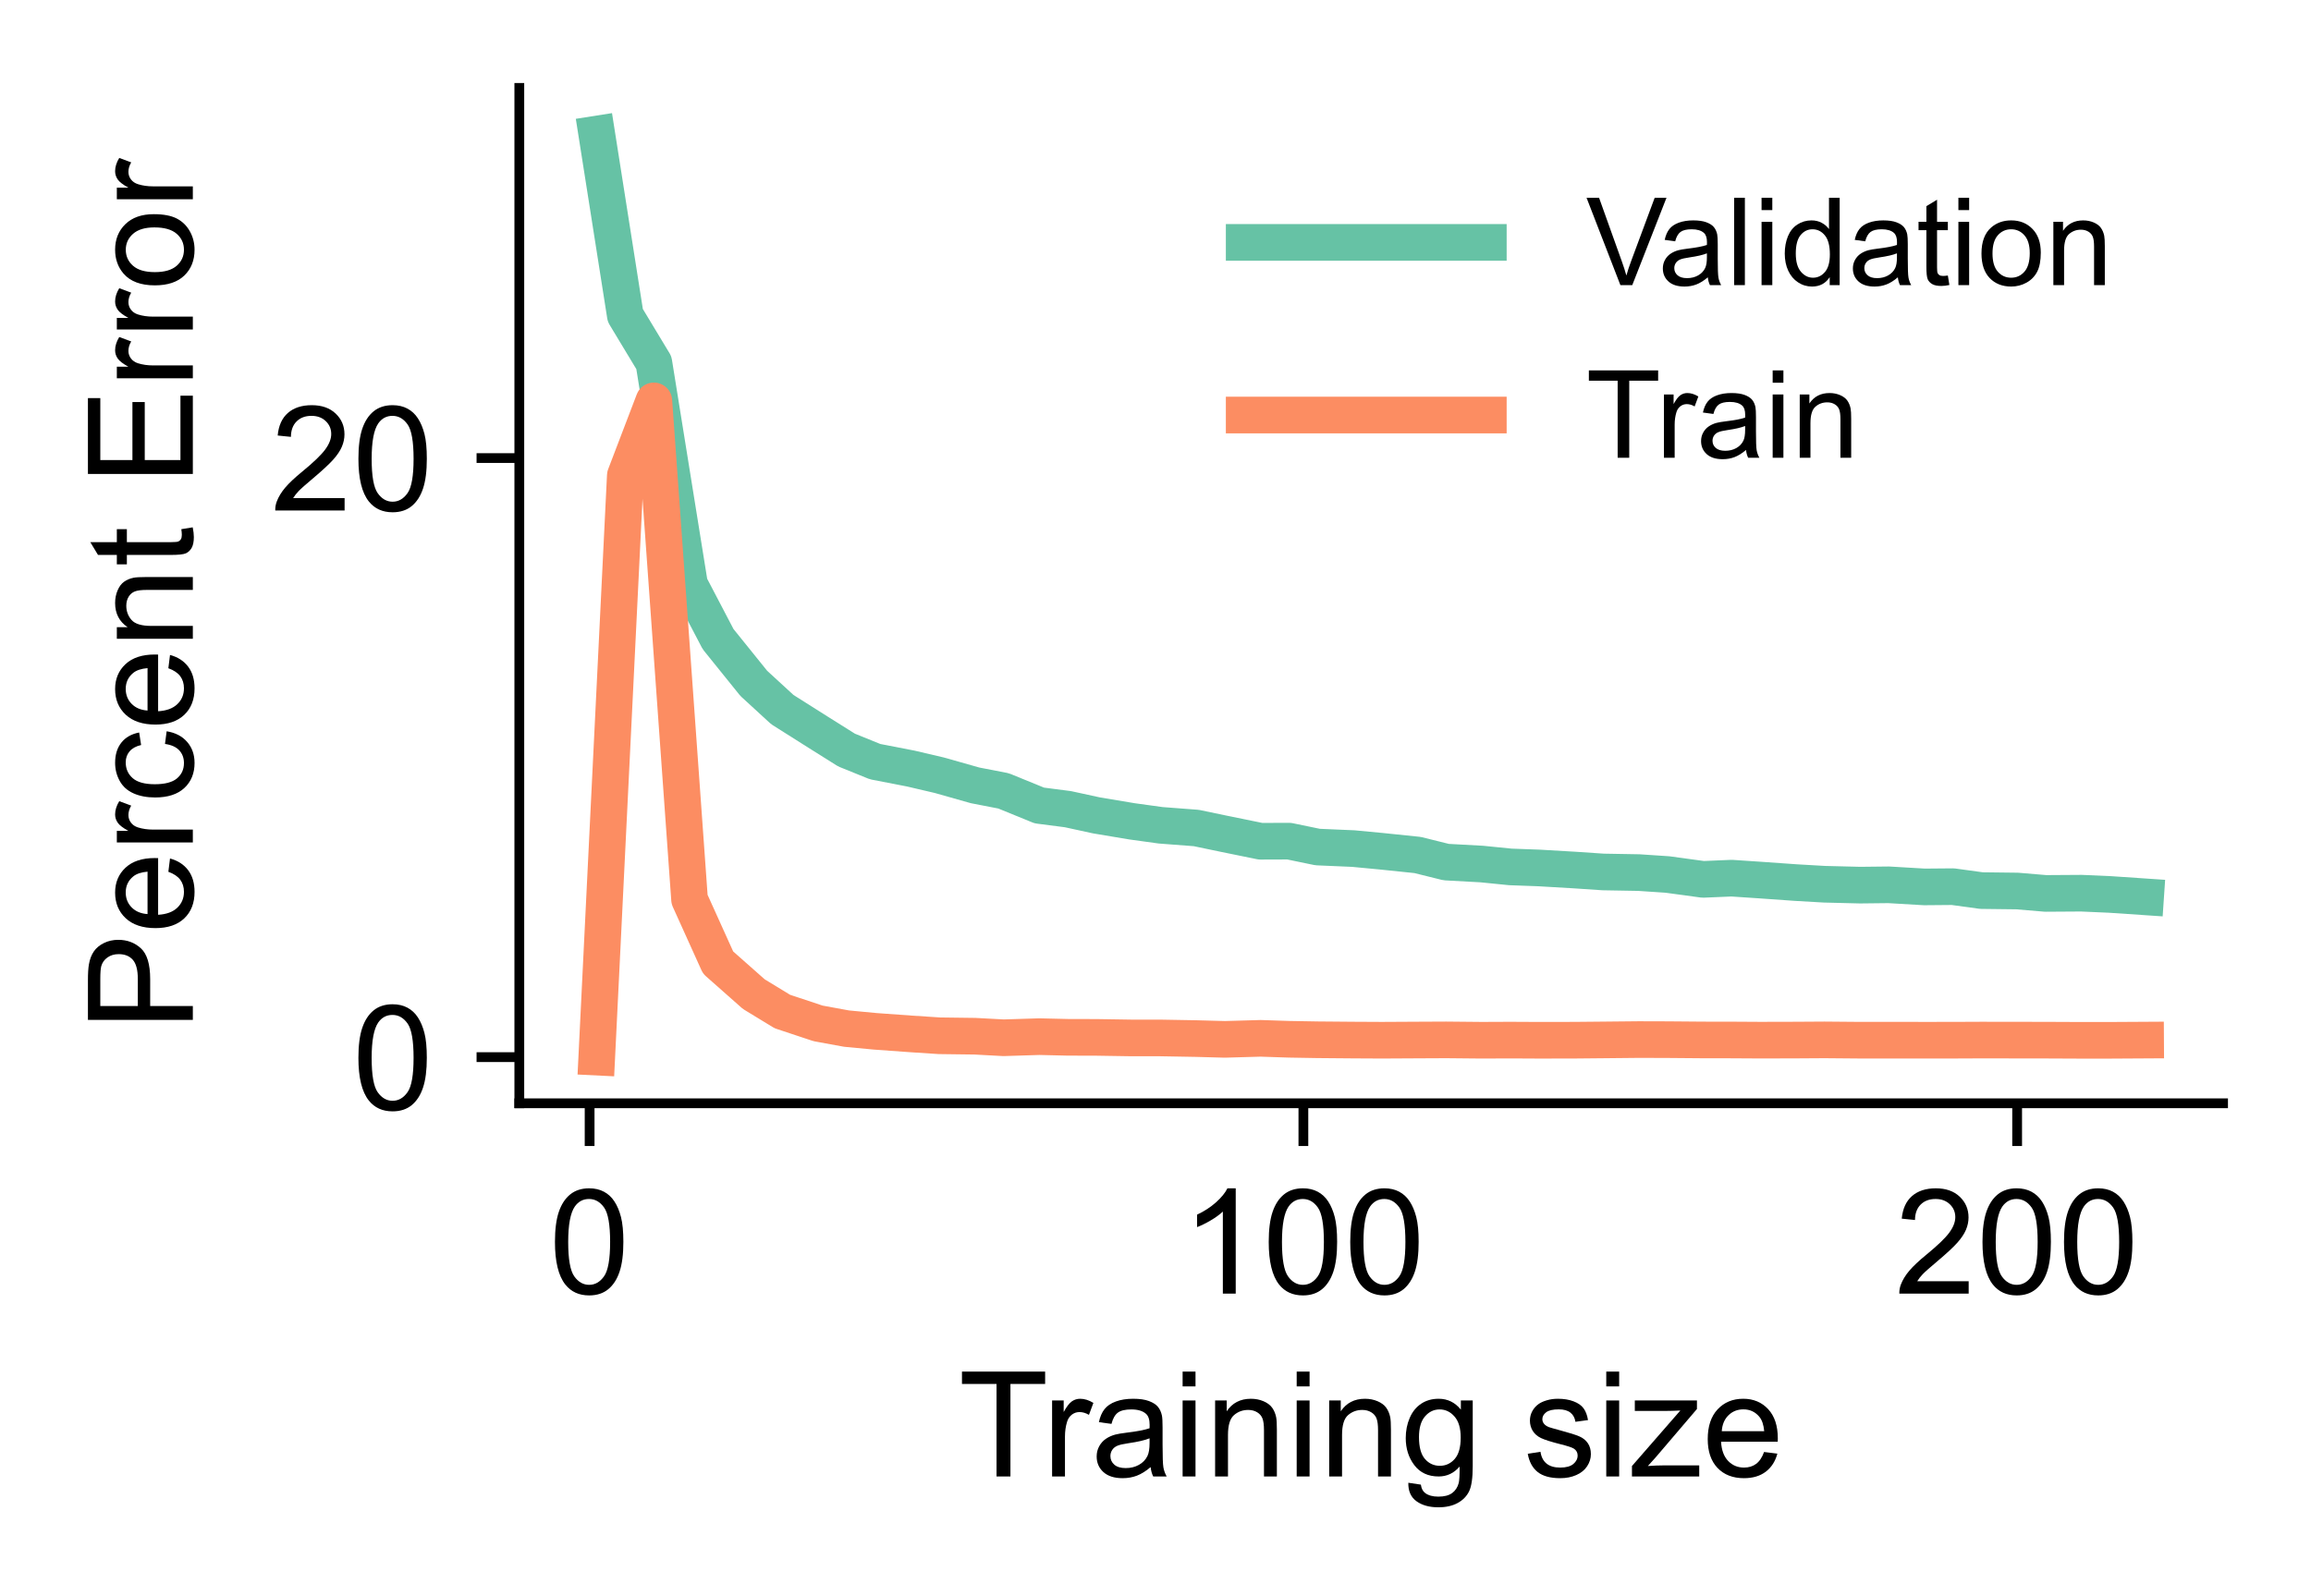
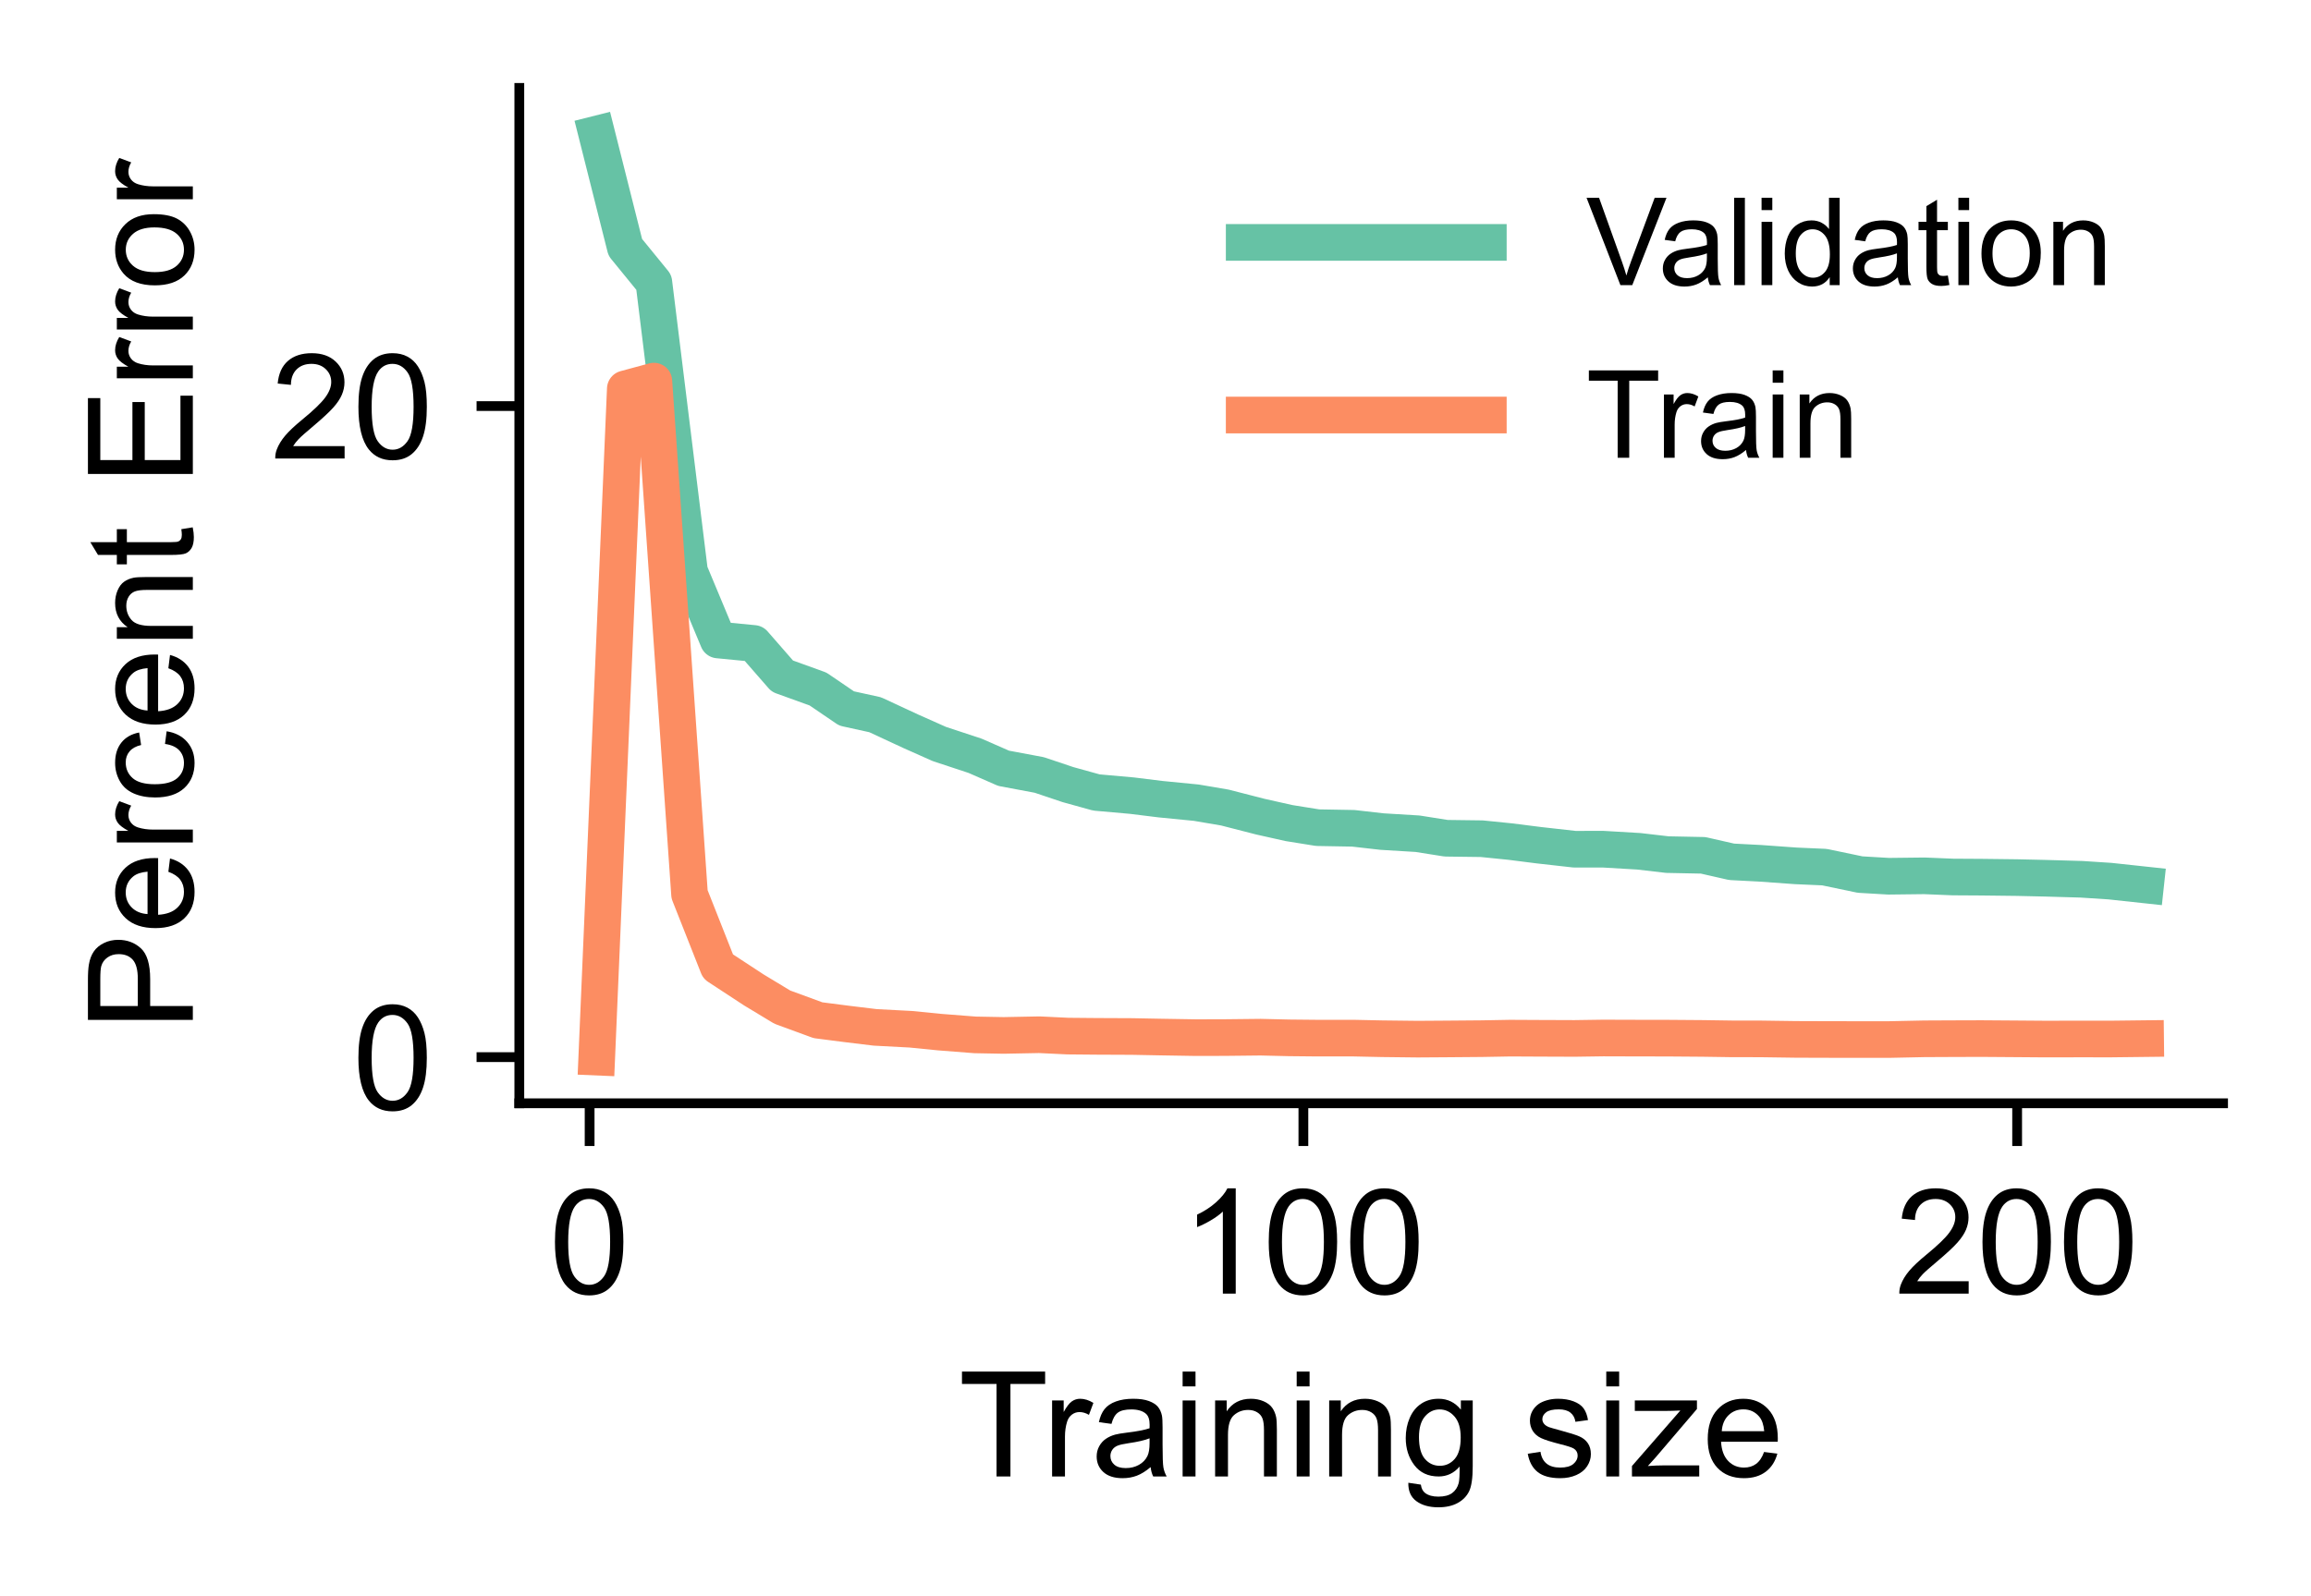
<svg xmlns="http://www.w3.org/2000/svg" xmlns:xlink="http://www.w3.org/1999/xlink" width="189.221pt" height="130.649pt" viewBox="0 0 189.221 130.649" version="1.1">
  <defs>
    <style type="text/css">*{stroke-linejoin: round; stroke-linecap: butt}</style>
  </defs>
  <g id="figure_1">
    <g id="patch_1">
      <path d="M 0 130.649  L 189.221 130.649  L 189.221 0  L 0 0  L 0 130.649  z " style="fill: none" />
    </g>
    <g id="axes_1">
      <g id="patch_2">
        <path d="M 42.521 90.36  L 182.021 90.36  L 182.021 7.2  L 42.521 7.2  L 42.521 90.36  z " style="fill: none" />
      </g>
      <g id="FillBetweenPolyCollection_1" />
      <g id="FillBetweenPolyCollection_2" />
      <g id="matplotlib.axis_1">
        <g id="xtick_1">
          <g id="line2d_1">
            <defs>
-               <path id="ma5329463f9" d="M 0 0  L 0 3.5  " style="stroke: #000000; stroke-width: 0.8" />
-             </defs>
-             <g>
-               <use xlink:href="#ma5329463f9" x="48.277" y="90.36" style="stroke: #000000; stroke-width: 0.8" />
+               <path id="md1f91904a1" d="M 0 0  L 0 3.5  " style="stroke: #000000; stroke-width: 0.8" />
+             </defs>
+             <g>
+               <use xlink:href="#md1f91904a1" x="48.277" y="90.36" style="stroke: #000000; stroke-width: 0.8" />
            </g>
          </g>
          <g id="text_1">
            <g transform="translate(44.94056 105.9494) scale(0.12 -0.12)">
              <defs>
                <path id="ArialMT-30" d="M 266 2259  Q 266 3072 433 3567  Q 600 4063 929 4331  Q 1259 4600 1759 4600  Q 2128 4600 2406 4451  Q 2684 4303 2865 4023  Q 3047 3744 3150 3342  Q 3253 2941 3253 2259  Q 3253 1453 3087 958  Q 2922 463 2592 192  Q 2263 -78 1759 -78  Q 1097 -78 719 397  Q 266 969 266 2259  z M 844 2259  Q 844 1131 1108 757  Q 1372 384 1759 384  Q 2147 384 2411 759  Q 2675 1134 2675 2259  Q 2675 3391 2411 3762  Q 2147 4134 1753 4134  Q 1366 4134 1134 3806  Q 844 3388 844 2259  z " transform="scale(0.015625)" />
              </defs>
              <use xlink:href="#ArialMT-30" />
            </g>
          </g>
        </g>
        <g id="xtick_2">
          <g id="line2d_2">
            <g>
-               <use xlink:href="#ma5329463f9" x="106.719" y="90.36" style="stroke: #000000; stroke-width: 0.8" />
+               <use xlink:href="#md1f91904a1" x="106.719" y="90.36" style="stroke: #000000; stroke-width: 0.8" />
            </g>
          </g>
          <g id="text_2">
            <g transform="translate(96.70899 105.9494) scale(0.12 -0.12)">
              <defs>
                <path id="ArialMT-31" d="M 2384 0  L 1822 0  L 1822 3584  Q 1619 3391 1289 3197  Q 959 3003 697 2906  L 697 3450  Q 1169 3672 1522 3987  Q 1875 4303 2022 4600  L 2384 4600  L 2384 0  z " transform="scale(0.015625)" />
              </defs>
              <use xlink:href="#ArialMT-31" />
              <use xlink:href="#ArialMT-30" transform="translate(55.61523 0)" />
              <use xlink:href="#ArialMT-30" transform="translate(111.2305 0)" />
            </g>
          </g>
        </g>
        <g id="xtick_3">
          <g id="line2d_3">
            <g>
-               <use xlink:href="#ma5329463f9" x="165.16" y="90.36" style="stroke: #000000; stroke-width: 0.8" />
+               <use xlink:href="#md1f91904a1" x="165.16" y="90.36" style="stroke: #000000; stroke-width: 0.8" />
            </g>
          </g>
          <g id="text_3">
            <g transform="translate(155.1505 105.9494) scale(0.12 -0.12)">
              <defs>
                <path id="ArialMT-32" d="M 3222 541  L 3222 0  L 194 0  Q 188 203 259 391  Q 375 700 629 1000  Q 884 1300 1366 1694  Q 2113 2306 2375 2664  Q 2638 3022 2638 3341  Q 2638 3675 2398 3904  Q 2159 4134 1775 4134  Q 1369 4134 1125 3890  Q 881 3647 878 3216  L 300 3275  Q 359 3922 746 4261  Q 1134 4600 1788 4600  Q 2447 4600 2831 4234  Q 3216 3869 3216 3328  Q 3216 3053 3103 2787  Q 2991 2522 2730 2228  Q 2469 1934 1863 1422  Q 1356 997 1212 845  Q 1069 694 975 541  L 3222 541  z " transform="scale(0.015625)" />
              </defs>
              <use xlink:href="#ArialMT-32" />
              <use xlink:href="#ArialMT-30" transform="translate(55.61523 0)" />
              <use xlink:href="#ArialMT-30" transform="translate(111.2305 0)" />
            </g>
          </g>
        </g>
        <g id="text_4">
          <g transform="translate(78.48406 120.9237) scale(0.12 -0.12)">
            <defs>
              <path id="ArialMT-54" d="M 1659 0  L 1659 4041  L 150 4041  L 150 4581  L 3781 4581  L 3781 4041  L 2266 4041  L 2266 0  L 1659 0  z " transform="scale(0.015625)" />
              <path id="ArialMT-72" d="M 416 0  L 416 3319  L 922 3319  L 922 2816  Q 1116 3169 1280 3281  Q 1444 3394 1641 3394  Q 1925 3394 2219 3213  L 2025 2691  Q 1819 2813 1613 2813  Q 1428 2813 1281 2702  Q 1134 2591 1072 2394  Q 978 2094 978 1738  L 978 0  L 416 0  z " transform="scale(0.015625)" />
              <path id="ArialMT-61" d="M 2588 409  Q 2275 144 1986 34  Q 1697 -75 1366 -75  Q 819 -75 525 192  Q 231 459 231 875  Q 231 1119 342 1320  Q 453 1522 633 1644  Q 813 1766 1038 1828  Q 1203 1872 1538 1913  Q 2219 1994 2541 2106  Q 2544 2222 2544 2253  Q 2544 2597 2384 2738  Q 2169 2928 1744 2928  Q 1347 2928 1158 2789  Q 969 2650 878 2297  L 328 2372  Q 403 2725 575 2942  Q 747 3159 1072 3276  Q 1397 3394 1825 3394  Q 2250 3394 2515 3294  Q 2781 3194 2906 3042  Q 3031 2891 3081 2659  Q 3109 2516 3109 2141  L 3109 1391  Q 3109 606 3145 398  Q 3181 191 3288 0  L 2700 0  Q 2613 175 2588 409  z M 2541 1666  Q 2234 1541 1622 1453  Q 1275 1403 1131 1340  Q 988 1278 909 1158  Q 831 1038 831 891  Q 831 666 1001 516  Q 1172 366 1500 366  Q 1825 366 2078 508  Q 2331 650 2450 897  Q 2541 1088 2541 1459  L 2541 1666  z " transform="scale(0.015625)" />
              <path id="ArialMT-69" d="M 425 3934  L 425 4581  L 988 4581  L 988 3934  L 425 3934  z M 425 0  L 425 3319  L 988 3319  L 988 0  L 425 0  z " transform="scale(0.015625)" />
              <path id="ArialMT-6e" d="M 422 0  L 422 3319  L 928 3319  L 928 2847  Q 1294 3394 1984 3394  Q 2284 3394 2536 3286  Q 2788 3178 2913 3003  Q 3038 2828 3088 2588  Q 3119 2431 3119 2041  L 3119 0  L 2556 0  L 2556 2019  Q 2556 2363 2490 2533  Q 2425 2703 2258 2804  Q 2091 2906 1866 2906  Q 1506 2906 1245 2678  Q 984 2450 984 1813  L 984 0  L 422 0  z " transform="scale(0.015625)" />
              <path id="ArialMT-67" d="M 319 -275  L 866 -356  Q 900 -609 1056 -725  Q 1266 -881 1628 -881  Q 2019 -881 2231 -725  Q 2444 -569 2519 -288  Q 2563 -116 2559 434  Q 2191 0 1641 0  Q 956 0 581 494  Q 206 988 206 1678  Q 206 2153 378 2554  Q 550 2956 876 3175  Q 1203 3394 1644 3394  Q 2231 3394 2613 2919  L 2613 3319  L 3131 3319  L 3131 450  Q 3131 -325 2973 -648  Q 2816 -972 2473 -1159  Q 2131 -1347 1631 -1347  Q 1038 -1347 672 -1080  Q 306 -813 319 -275  z M 784 1719  Q 784 1066 1043 766  Q 1303 466 1694 466  Q 2081 466 2343 764  Q 2606 1063 2606 1700  Q 2606 2309 2336 2618  Q 2066 2928 1684 2928  Q 1309 2928 1046 2623  Q 784 2319 784 1719  z " transform="scale(0.015625)" />
              <path id="ArialMT-20" transform="scale(0.015625)" />
              <path id="ArialMT-73" d="M 197 991  L 753 1078  Q 800 744 1014 566  Q 1228 388 1613 388  Q 2000 388 2187 545  Q 2375 703 2375 916  Q 2375 1106 2209 1216  Q 2094 1291 1634 1406  Q 1016 1563 777 1677  Q 538 1791 414 1992  Q 291 2194 291 2438  Q 291 2659 392 2848  Q 494 3038 669 3163  Q 800 3259 1026 3326  Q 1253 3394 1513 3394  Q 1903 3394 2198 3281  Q 2494 3169 2634 2976  Q 2775 2784 2828 2463  L 2278 2388  Q 2241 2644 2061 2787  Q 1881 2931 1553 2931  Q 1166 2931 1000 2803  Q 834 2675 834 2503  Q 834 2394 903 2306  Q 972 2216 1119 2156  Q 1203 2125 1616 2013  Q 2213 1853 2448 1751  Q 2684 1650 2818 1456  Q 2953 1263 2953 975  Q 2953 694 2789 445  Q 2625 197 2315 61  Q 2006 -75 1616 -75  Q 969 -75 630 194  Q 291 463 197 991  z " transform="scale(0.015625)" />
              <path id="ArialMT-7a" d="M 125 0  L 125 456  L 2238 2881  Q 1878 2863 1603 2863  L 250 2863  L 250 3319  L 2963 3319  L 2963 2947  L 1166 841  L 819 456  Q 1197 484 1528 484  L 3063 484  L 3063 0  L 125 0  z " transform="scale(0.015625)" />
              <path id="ArialMT-65" d="M 2694 1069  L 3275 997  Q 3138 488 2766 206  Q 2394 -75 1816 -75  Q 1088 -75 661 373  Q 234 822 234 1631  Q 234 2469 665 2931  Q 1097 3394 1784 3394  Q 2450 3394 2872 2941  Q 3294 2488 3294 1666  Q 3294 1616 3291 1516  L 816 1516  Q 847 969 1125 678  Q 1403 388 1819 388  Q 2128 388 2347 550  Q 2566 713 2694 1069  z M 847 1978  L 2700 1978  Q 2663 2397 2488 2606  Q 2219 2931 1791 2931  Q 1403 2931 1139 2672  Q 875 2413 847 1978  z " transform="scale(0.015625)" />
            </defs>
            <use xlink:href="#ArialMT-54" />
            <use xlink:href="#ArialMT-72" transform="translate(57.33398 0)" />
            <use xlink:href="#ArialMT-61" transform="translate(90.63477 0)" />
            <use xlink:href="#ArialMT-69" transform="translate(146.25 0)" />
            <use xlink:href="#ArialMT-6e" transform="translate(168.4668 0)" />
            <use xlink:href="#ArialMT-69" transform="translate(224.082 0)" />
            <use xlink:href="#ArialMT-6e" transform="translate(246.2988 0)" />
            <use xlink:href="#ArialMT-67" transform="translate(301.9141 0)" />
            <use xlink:href="#ArialMT-20" transform="translate(357.5293 0)" />
            <use xlink:href="#ArialMT-73" transform="translate(385.3125 0)" />
            <use xlink:href="#ArialMT-69" transform="translate(435.3125 0)" />
            <use xlink:href="#ArialMT-7a" transform="translate(457.5293 0)" />
            <use xlink:href="#ArialMT-65" transform="translate(507.5293 0)" />
          </g>
        </g>
      </g>
      <g id="matplotlib.axis_2">
        <g id="ytick_1">
          <g id="line2d_4">
            <defs>
-               <path id="m78e0bbc39c" d="M 0 0  L -3.5 0  " style="stroke: #000000; stroke-width: 0.8" />
-             </defs>
-             <g>
-               <use xlink:href="#m78e0bbc39c" x="42.521" y="86.58" style="stroke: #000000; stroke-width: 0.8" />
+               <path id="m45f6bff046" d="M 0 0  L -3.5 0  " style="stroke: #000000; stroke-width: 0.8" />
+             </defs>
+             <g>
+               <use xlink:href="#m45f6bff046" x="42.521" y="86.58" style="stroke: #000000; stroke-width: 0.8" />
            </g>
          </g>
          <g id="text_5">
            <g transform="translate(28.8475 90.87469) scale(0.12 -0.12)">
              <use xlink:href="#ArialMT-30" />
            </g>
          </g>
        </g>
        <g id="ytick_2">
          <g id="line2d_5">
            <g>
-               <use xlink:href="#m78e0bbc39c" x="42.521" y="37.515" style="stroke: #000000; stroke-width: 0.8" />
+               <use xlink:href="#m45f6bff046" x="42.521" y="33.257" style="stroke: #000000; stroke-width: 0.8" />
            </g>
          </g>
          <g id="text_6">
-             <g transform="translate(22.17438 41.80989) scale(0.12 -0.12)">
+             <g transform="translate(22.17438 37.55151) scale(0.12 -0.12)">
              <use xlink:href="#ArialMT-32" />
              <use xlink:href="#ArialMT-30" transform="translate(55.61523 0)" />
            </g>
          </g>
        </g>
        <g id="text_7">
          <g transform="translate(15.78937 84.45562) rotate(-90) scale(0.12 -0.12)">
            <defs>
              <path id="ArialMT-50" d="M 494 0  L 494 4581  L 2222 4581  Q 2678 4581 2919 4538  Q 3256 4481 3484 4323  Q 3713 4166 3852 3881  Q 3991 3597 3991 3256  Q 3991 2672 3619 2267  Q 3247 1863 2275 1863  L 1100 1863  L 1100 0  L 494 0  z M 1100 2403  L 2284 2403  Q 2872 2403 3119 2622  Q 3366 2841 3366 3238  Q 3366 3525 3220 3729  Q 3075 3934 2838 4000  Q 2684 4041 2272 4041  L 1100 4041  L 1100 2403  z " transform="scale(0.015625)" />
              <path id="ArialMT-63" d="M 2588 1216  L 3141 1144  Q 3050 572 2676 248  Q 2303 -75 1759 -75  Q 1078 -75 664 370  Q 250 816 250 1647  Q 250 2184 428 2587  Q 606 2991 970 3192  Q 1334 3394 1763 3394  Q 2303 3394 2647 3120  Q 2991 2847 3088 2344  L 2541 2259  Q 2463 2594 2264 2762  Q 2066 2931 1784 2931  Q 1359 2931 1093 2626  Q 828 2322 828 1663  Q 828 994 1084 691  Q 1341 388 1753 388  Q 2084 388 2306 591  Q 2528 794 2588 1216  z " transform="scale(0.015625)" />
              <path id="ArialMT-74" d="M 1650 503  L 1731 6  Q 1494 -44 1306 -44  Q 1000 -44 831 53  Q 663 150 594 308  Q 525 466 525 972  L 525 2881  L 113 2881  L 113 3319  L 525 3319  L 525 4141  L 1084 4478  L 1084 3319  L 1650 3319  L 1650 2881  L 1084 2881  L 1084 941  Q 1084 700 1114 631  Q 1144 563 1211 522  Q 1278 481 1403 481  Q 1497 481 1650 503  z " transform="scale(0.015625)" />
              <path id="ArialMT-45" d="M 506 0  L 506 4581  L 3819 4581  L 3819 4041  L 1113 4041  L 1113 2638  L 3647 2638  L 3647 2100  L 1113 2100  L 1113 541  L 3925 541  L 3925 0  L 506 0  z " transform="scale(0.015625)" />
              <path id="ArialMT-6f" d="M 213 1659  Q 213 2581 725 3025  Q 1153 3394 1769 3394  Q 2453 3394 2887 2945  Q 3322 2497 3322 1706  Q 3322 1066 3130 698  Q 2938 331 2570 128  Q 2203 -75 1769 -75  Q 1072 -75 642 372  Q 213 819 213 1659  z M 791 1659  Q 791 1022 1069 705  Q 1347 388 1769 388  Q 2188 388 2466 706  Q 2744 1025 2744 1678  Q 2744 2294 2464 2611  Q 2184 2928 1769 2928  Q 1347 2928 1069 2612  Q 791 2297 791 1659  z " transform="scale(0.015625)" />
            </defs>
            <use xlink:href="#ArialMT-50" />
            <use xlink:href="#ArialMT-65" transform="translate(66.69922 0)" />
            <use xlink:href="#ArialMT-72" transform="translate(122.3145 0)" />
            <use xlink:href="#ArialMT-63" transform="translate(155.6152 0)" />
            <use xlink:href="#ArialMT-65" transform="translate(205.6152 0)" />
            <use xlink:href="#ArialMT-6e" transform="translate(261.2305 0)" />
            <use xlink:href="#ArialMT-74" transform="translate(316.8457 0)" />
            <use xlink:href="#ArialMT-20" transform="translate(344.6289 0)" />
            <use xlink:href="#ArialMT-45" transform="translate(372.4121 0)" />
            <use xlink:href="#ArialMT-72" transform="translate(439.1113 0)" />
            <use xlink:href="#ArialMT-72" transform="translate(472.4121 0)" />
            <use xlink:href="#ArialMT-6f" transform="translate(505.7129 0)" />
            <use xlink:href="#ArialMT-72" transform="translate(561.3281 0)" />
          </g>
        </g>
      </g>
      <g id="line2d_6">
-         <path d="M 48.862 10.98  L 51.199 25.83  L 53.537 29.706  L 56.459 47.877  L 58.797 52.344  L 61.719 55.969  L 64.056 58.115  L 66.978 59.963  L 69.316 61.431  L 71.654 62.379  L 74.576 62.946  L 76.913 63.493  L 79.836 64.321  L 82.173 64.775  L 85.095 65.969  L 87.433 66.271  L 89.771 66.78  L 92.693 67.269  L 95.03 67.592  L 97.952 67.815  L 100.29 68.303  L 103.212 68.899  L 105.55 68.891  L 107.888 69.374  L 110.81 69.5  L 113.147 69.722  L 116.069 70.025  L 118.407 70.606  L 121.329 70.766  L 123.667 71.001  L 126.004 71.086  L 128.926 71.257  L 131.264 71.415  L 134.186 71.466  L 136.524 71.622  L 139.446 72.021  L 141.784 71.922  L 144.121 72.078  L 147.043 72.285  L 149.381 72.42  L 152.303 72.493  L 154.641 72.467  L 157.563 72.639  L 159.9 72.619  L 162.238 72.94  L 165.16 72.975  L 167.498 73.172  L 170.42 73.153  L 172.758 73.256  L 175.68 73.454  " clip-path="url(#p0c5d37c1b7)" style="fill: none; stroke: #66c2a5; stroke-width: 3; stroke-linecap: square" />
+         <path d="M 48.862 10.98  L 51.199 20.26  L 53.537 23.126  L 56.459 46.814  L 58.797 52.415  L 61.719 52.698  L 64.056 55.376  L 66.978 56.432  L 69.316 58.024  L 71.654 58.537  L 74.576 59.894  L 76.913 60.934  L 79.836 61.899  L 82.173 62.923  L 85.095 63.471  L 87.433 64.257  L 89.771 64.905  L 92.693 65.165  L 95.03 65.454  L 97.952 65.741  L 100.29 66.139  L 103.212 66.889  L 105.55 67.412  L 107.888 67.787  L 110.81 67.839  L 113.147 68.106  L 116.069 68.283  L 118.407 68.653  L 121.329 68.691  L 123.667 68.928  L 126.004 69.224  L 128.926 69.552  L 131.264 69.55  L 134.186 69.722  L 136.524 69.993  L 139.446 70.052  L 141.784 70.584  L 144.121 70.705  L 147.043 70.915  L 149.381 71.018  L 152.303 71.628  L 154.641 71.765  L 157.563 71.731  L 159.9 71.827  L 162.238 71.841  L 165.16 71.876  L 167.498 71.929  L 170.42 72.013  L 172.758 72.165  L 175.68 72.48  " clip-path="url(#p29757fb9e6)" style="fill: none; stroke: #66c2a5; stroke-width: 3; stroke-linecap: square" />
      </g>
      <g id="line2d_7">
-         <path d="M 48.862 86.58  L 51.199 38.955  L 53.537 32.834  L 56.459 73.663  L 58.797 78.835  L 61.719 81.419  L 64.056 82.844  L 66.978 83.815  L 69.316 84.244  L 71.654 84.466  L 74.576 84.677  L 76.913 84.83  L 79.836 84.868  L 82.173 84.994  L 85.095 84.902  L 87.433 84.957  L 89.771 84.963  L 92.693 85.009  L 95.03 85.009  L 97.952 85.061  L 100.29 85.125  L 103.212 85.041  L 105.55 85.118  L 107.888 85.158  L 110.81 85.183  L 113.147 85.195  L 116.069 85.179  L 118.407 85.168  L 121.329 85.196  L 123.667 85.186  L 126.004 85.198  L 128.926 85.193  L 131.264 85.171  L 134.186 85.142  L 136.524 85.149  L 139.446 85.173  L 141.784 85.176  L 144.121 85.19  L 147.043 85.183  L 149.381 85.168  L 152.303 85.193  L 154.641 85.191  L 157.563 85.194  L 159.9 85.193  L 162.238 85.183  L 165.16 85.187  L 167.498 85.19  L 170.42 85.203  L 172.758 85.202  L 175.68 85.185  " clip-path="url(#p0c5d37c1b7)" style="fill: none; stroke: #fc8d62; stroke-width: 3; stroke-linecap: square" />
+         <path d="M 48.862 86.58  L 51.199 31.846  L 53.537 31.214  L 56.459 73.244  L 58.797 79.16  L 61.719 81.074  L 64.056 82.486  L 66.978 83.558  L 69.316 83.859  L 71.654 84.143  L 74.576 84.297  L 76.913 84.53  L 79.836 84.758  L 82.173 84.802  L 85.095 84.745  L 87.433 84.857  L 89.771 84.878  L 92.693 84.891  L 95.03 84.936  L 97.952 84.984  L 100.29 84.978  L 103.212 84.946  L 105.55 85.001  L 107.888 85.024  L 110.81 85.023  L 113.147 85.073  L 116.069 85.107  L 118.407 85.091  L 121.329 85.067  L 123.667 85.025  L 126.004 85.037  L 128.926 85.048  L 131.264 85.014  L 134.186 85.023  L 136.524 85.026  L 139.446 85.048  L 141.784 85.083  L 144.121 85.086  L 147.043 85.127  L 149.381 85.135  L 152.303 85.14  L 154.641 85.14  L 157.563 85.079  L 159.9 85.068  L 162.238 85.061  L 165.16 85.082  L 167.498 85.1  L 170.42 85.094  L 172.758 85.097  L 175.68 85.063  " clip-path="url(#p29757fb9e6)" style="fill: none; stroke: #fc8d62; stroke-width: 3; stroke-linecap: square" />
      </g>
      <g id="line2d_8" />
      <g id="line2d_9" />
      <g id="patch_3">
        <path d="M 42.521 90.36  L 42.521 7.2  " style="fill: none; stroke: #000000; stroke-width: 0.8; stroke-linejoin: miter; stroke-linecap: square" />
      </g>
      <g id="patch_4">
        <path d="M 42.521 90.36  L 182.021 90.36  " style="fill: none; stroke: #000000; stroke-width: 0.8; stroke-linejoin: miter; stroke-linecap: square" />
      </g>
      <g id="legend_1">
        <g id="patch_5">
          <path d="M 99.872 43.476  L 175.023 43.476  Q 177.023 43.476 177.023 41.477  L 177.023 14.197  Q 177.023 12.198 175.023 12.198  L 99.872 12.198  Q 97.873 12.198 97.873 14.197  L 97.873 41.477  Q 97.873 43.476 99.872 43.476  L 99.872 43.476  z " style="fill: none; opacity: 0" />
        </g>
        <g id="line2d_10">
          <path d="M 101.871 19.853  L 111.867 19.853  L 121.863 19.853  " style="fill: none; stroke: #66c2a5; stroke-width: 3; stroke-linecap: square" />
        </g>
        <g id="text_8">
          <g transform="translate(129.8602 23.35135) scale(0.09996 -0.09996)">
            <defs>
              <path id="ArialMT-56" d="M 1803 0  L 28 4581  L 684 4581  L 1875 1253  Q 2019 853 2116 503  Q 2222 878 2363 1253  L 3600 4581  L 4219 4581  L 2425 0  L 1803 0  z " transform="scale(0.015625)" />
              <path id="ArialMT-6c" d="M 409 0  L 409 4581  L 972 4581  L 972 0  L 409 0  z " transform="scale(0.015625)" />
              <path id="ArialMT-64" d="M 2575 0  L 2575 419  Q 2259 -75 1647 -75  Q 1250 -75 917 144  Q 584 363 401 755  Q 219 1147 219 1656  Q 219 2153 384 2558  Q 550 2963 881 3178  Q 1213 3394 1622 3394  Q 1922 3394 2156 3267  Q 2391 3141 2538 2938  L 2538 4581  L 3097 4581  L 3097 0  L 2575 0  z M 797 1656  Q 797 1019 1065 703  Q 1334 388 1700 388  Q 2069 388 2326 689  Q 2584 991 2584 1609  Q 2584 2291 2321 2609  Q 2059 2928 1675 2928  Q 1300 2928 1048 2622  Q 797 2316 797 1656  z " transform="scale(0.015625)" />
            </defs>
            <use xlink:href="#ArialMT-56" />
            <use xlink:href="#ArialMT-61" transform="translate(59.32422 0)" />
            <use xlink:href="#ArialMT-6c" transform="translate(114.9395 0)" />
            <use xlink:href="#ArialMT-69" transform="translate(137.1562 0)" />
            <use xlink:href="#ArialMT-64" transform="translate(159.373 0)" />
            <use xlink:href="#ArialMT-61" transform="translate(214.9883 0)" />
            <use xlink:href="#ArialMT-74" transform="translate(270.6035 0)" />
            <use xlink:href="#ArialMT-69" transform="translate(298.3867 0)" />
            <use xlink:href="#ArialMT-6f" transform="translate(320.6035 0)" />
            <use xlink:href="#ArialMT-6e" transform="translate(376.2188 0)" />
          </g>
        </g>
        <g id="line2d_11">
          <path d="M 101.871 33.992  L 111.867 33.992  L 121.863 33.992  " style="fill: none; stroke: #fc8d62; stroke-width: 3; stroke-linecap: square" />
        </g>
        <g id="text_9">
          <g transform="translate(129.8602 37.491) scale(0.09996 -0.09996)">
            <use xlink:href="#ArialMT-54" />
            <use xlink:href="#ArialMT-72" transform="translate(57.33398 0)" />
            <use xlink:href="#ArialMT-61" transform="translate(90.63477 0)" />
            <use xlink:href="#ArialMT-69" transform="translate(146.25 0)" />
            <use xlink:href="#ArialMT-6e" transform="translate(168.4668 0)" />
          </g>
        </g>
      </g>
    </g>
  </g>
  <defs>
-     <clipPath id="p0c5d37c1b7">
+     <clipPath id="p29757fb9e6">
      <rect x="42.521" y="7.2" width="139.5" height="83.16" />
    </clipPath>
  </defs>
</svg>
